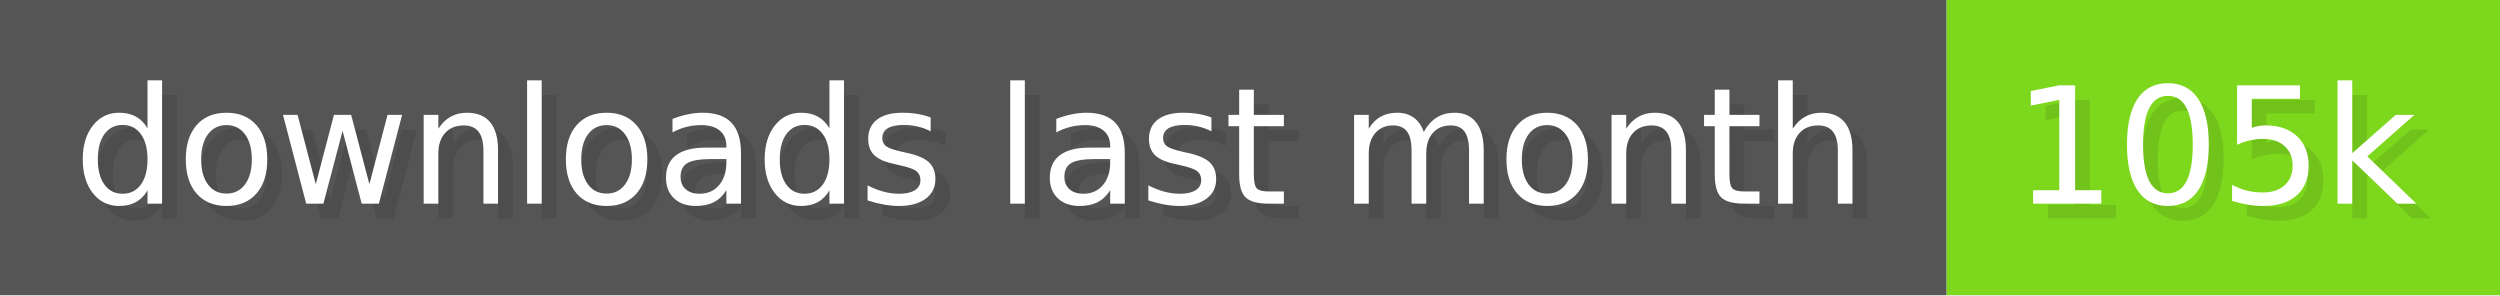
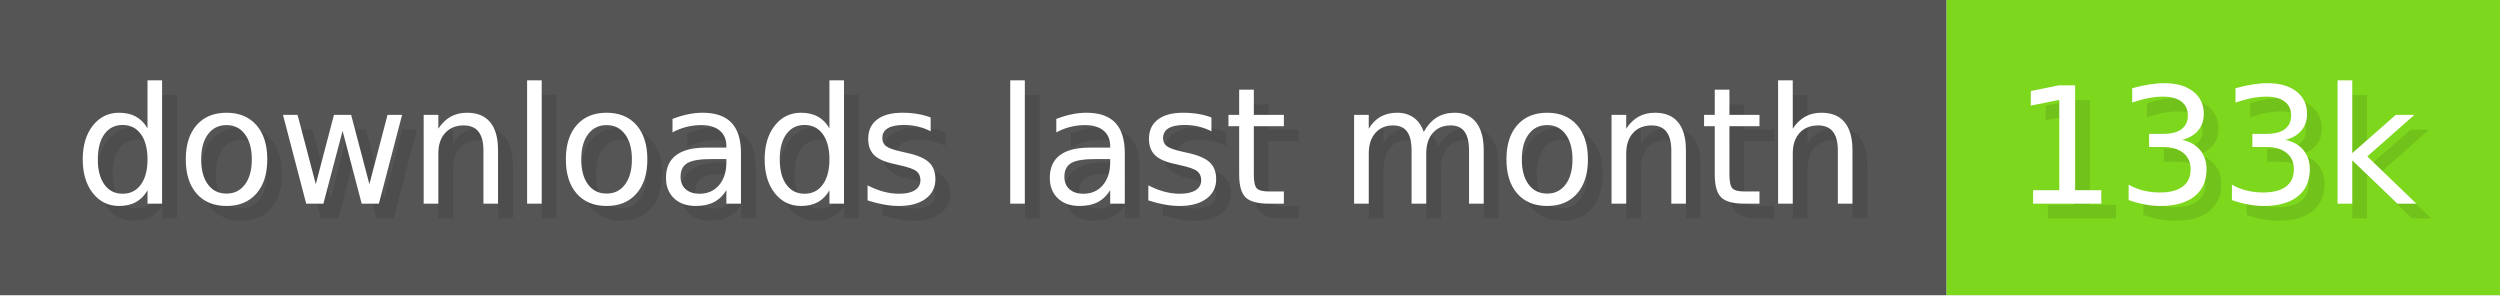
- <svg xmlns="http://www.w3.org/2000/svg" width="169.4" height="20" viewBox="0 0 1694 200" role="img" aria-label="downloads last month: 105k">
+ <svg xmlns="http://www.w3.org/2000/svg" width="169.4" height="20" viewBox="0 0 1694 200" role="img" aria-label="downloads last month: 133k">
  <g>
    <rect fill="#555" width="1319" height="200" />
    <rect fill="#7DD71D" x="1319" width="375" height="200" />
  </g>
  <g aria-hidden="true" fill="#fff" text-anchor="start" font-family="Verdana,DejaVu Sans,sans-serif" font-size="110">
    <text x="60" y="148" textLength="1219" fill="#000" opacity="0.1">downloads last month</text>
    <text x="50" y="138" textLength="1219">downloads last month</text>
-     <text x="1374" y="148" textLength="275" fill="#000" opacity="0.1">105k</text>
-     <text x="1364" y="138" textLength="275">105k</text>
+     <text x="1374" y="148" textLength="275" fill="#000" opacity="0.1">133k</text>
+     <text x="1364" y="138" textLength="275">133k</text>
  </g>
</svg>
